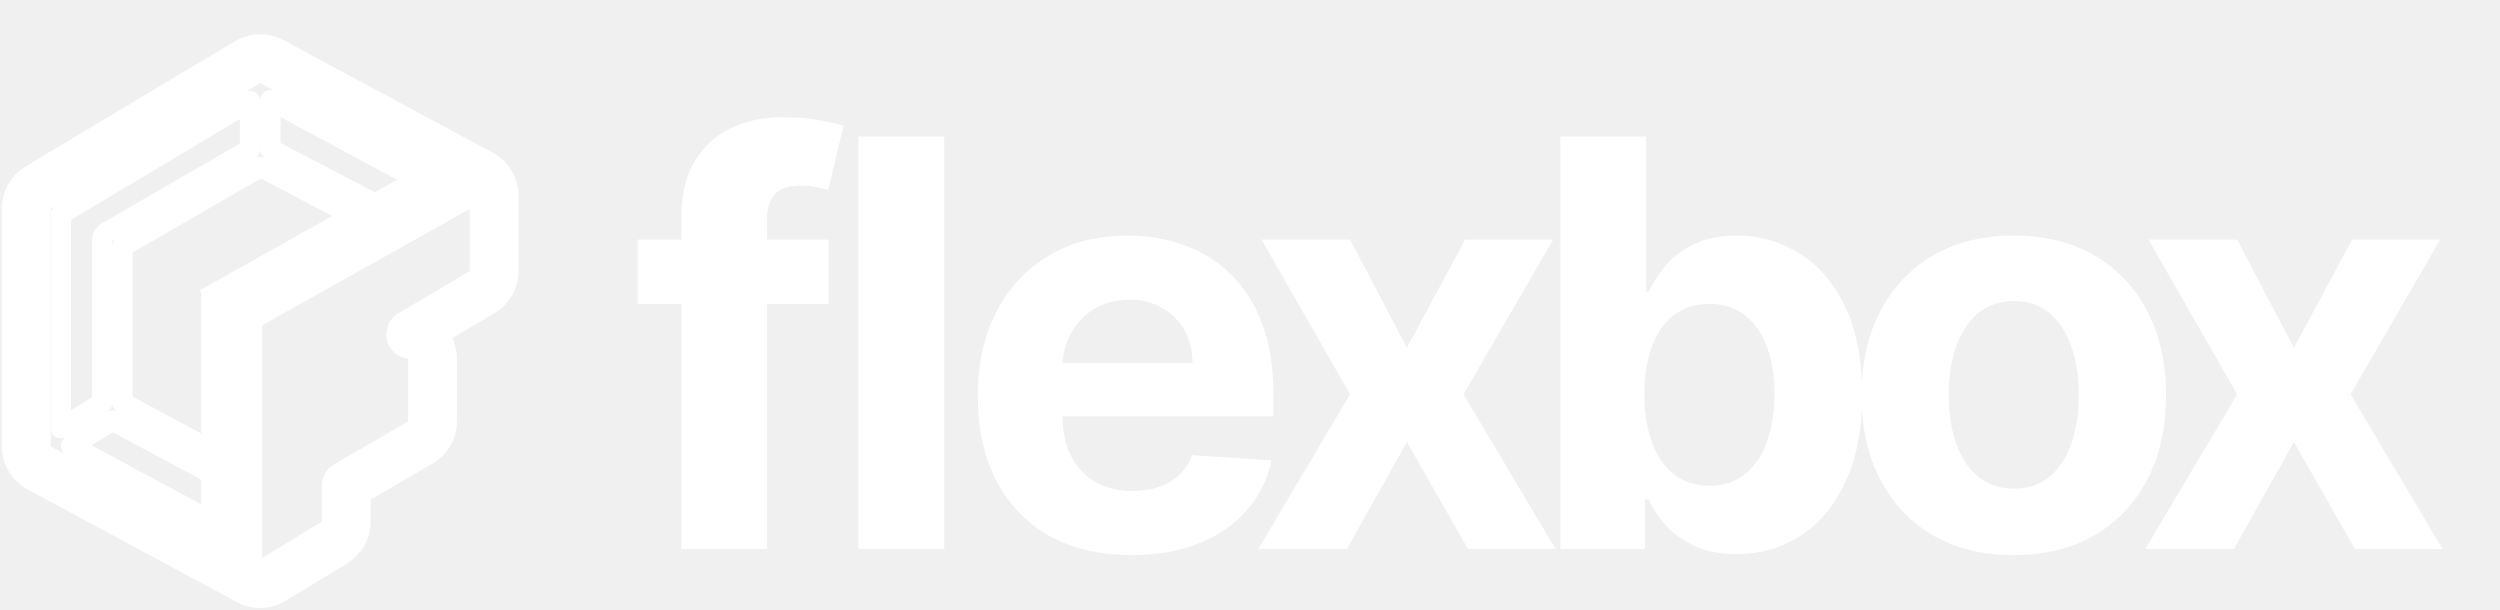
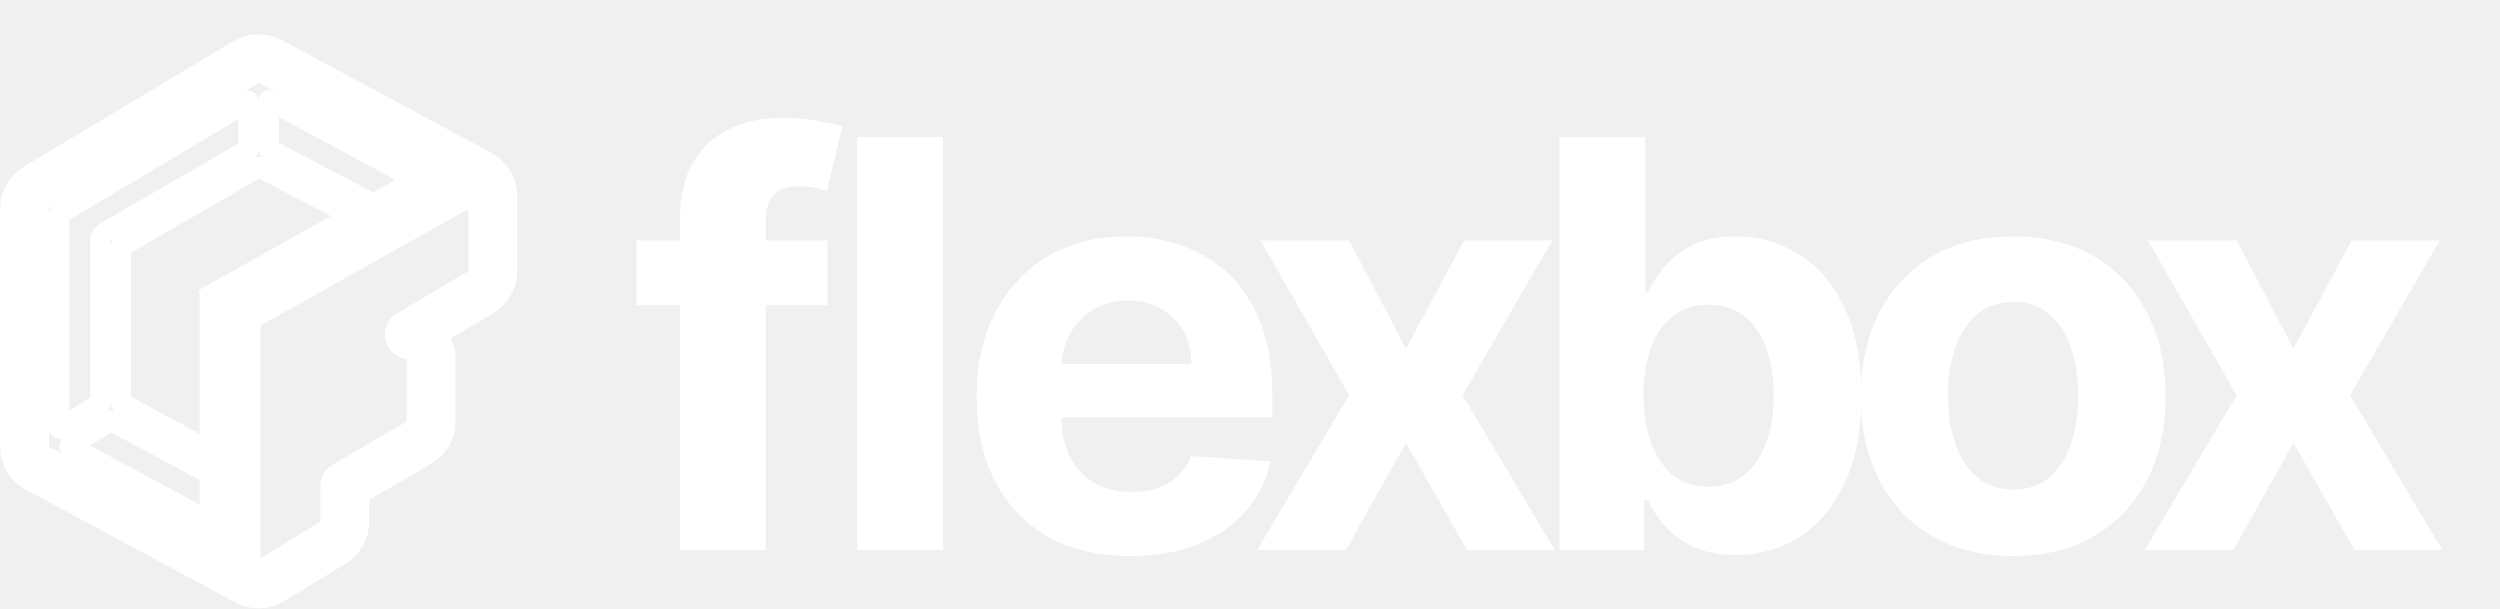
- <svg xmlns="http://www.w3.org/2000/svg" width="1234" height="301" viewBox="0 0 1234 301" fill="none">
-   <path d="M409.034 118.273V150.091H314.773V118.273H409.034ZM336.349 271V107.236C336.349 96.166 338.504 86.985 342.812 79.693C347.188 72.401 353.153 66.933 360.71 63.287C368.267 59.641 376.851 57.818 386.463 57.818C392.959 57.818 398.892 58.315 404.261 59.31C409.697 60.304 413.741 61.199 416.392 61.994L408.835 93.812C407.178 93.282 405.123 92.785 402.67 92.321C400.284 91.857 397.831 91.625 395.312 91.625C389.081 91.625 384.74 93.083 382.287 96C379.834 98.85 378.608 102.861 378.608 108.031V271H336.349ZM466.069 67.364V271H423.711V67.364H466.069ZM558.403 273.983C542.692 273.983 529.17 270.801 517.834 264.438C506.565 258.008 497.882 248.926 491.783 237.193C485.685 225.394 482.636 211.44 482.636 195.332C482.636 179.622 485.685 165.834 491.783 153.969C497.882 142.103 506.466 132.856 517.536 126.227C528.672 119.598 541.731 116.284 556.712 116.284C566.788 116.284 576.168 117.908 584.851 121.156C593.601 124.338 601.225 129.144 607.721 135.574C614.283 142.004 619.387 150.091 623.033 159.835C626.679 169.513 628.502 180.848 628.502 193.841V205.474H499.539V179.224H588.63C588.63 173.126 587.304 167.723 584.653 163.017C582.001 158.311 578.322 154.632 573.616 151.98C568.975 149.262 563.573 147.903 557.408 147.903C550.978 147.903 545.278 149.395 540.306 152.378C535.401 155.295 531.556 159.239 528.772 164.21C525.988 169.116 524.563 174.584 524.496 180.616V205.574C524.496 213.131 525.888 219.66 528.672 225.162C531.523 230.664 535.533 234.906 540.704 237.889C545.874 240.872 552.006 242.364 559.099 242.364C563.805 242.364 568.114 241.701 572.025 240.375C575.936 239.049 579.283 237.061 582.067 234.409C584.851 231.758 586.973 228.509 588.431 224.665L627.607 227.25C625.618 236.663 621.542 244.883 615.377 251.909C609.279 258.869 601.39 264.305 591.712 268.216C582.1 272.061 570.997 273.983 558.403 273.983ZM666.407 118.273L694.447 171.668L723.183 118.273H766.635L722.388 194.636L767.828 271H724.575L694.447 218.202L664.816 271H621.066L666.407 194.636L622.657 118.273H666.407ZM770.186 271V67.364H812.544V143.926H813.837C815.693 139.816 818.378 135.64 821.891 131.398C825.47 127.089 830.111 123.509 835.811 120.659C841.578 117.742 848.737 116.284 857.289 116.284C868.425 116.284 878.7 119.201 888.112 125.034C897.525 130.801 905.049 139.518 910.684 151.185C916.318 162.785 919.135 177.335 919.135 194.835C919.135 211.871 916.384 226.256 910.882 237.989C905.447 249.655 898.023 258.505 888.61 264.537C879.263 270.503 868.79 273.486 857.189 273.486C848.969 273.486 841.976 272.127 836.209 269.409C830.508 266.691 825.835 263.277 822.189 259.168C818.543 254.991 815.759 250.782 813.837 246.54H811.948V271H770.186ZM811.649 194.636C811.649 203.718 812.909 211.639 815.428 218.401C817.947 225.162 821.593 230.432 826.365 234.21C831.138 237.922 836.938 239.778 843.766 239.778C850.66 239.778 856.493 237.889 861.266 234.111C866.039 230.266 869.651 224.963 872.104 218.202C874.623 211.374 875.882 203.519 875.882 194.636C875.882 185.82 874.656 178.064 872.203 171.369C869.751 164.674 866.138 159.437 861.365 155.659C856.593 151.881 850.726 149.991 843.766 149.991C836.872 149.991 831.039 151.814 826.266 155.46C821.559 159.106 817.947 164.277 815.428 170.972C812.909 177.667 811.649 185.555 811.649 194.636ZM994.004 273.983C978.559 273.983 965.202 270.702 953.933 264.139C942.731 257.51 934.08 248.296 927.982 236.497C921.883 224.632 918.834 210.877 918.834 195.233C918.834 179.456 921.883 165.669 927.982 153.869C934.08 142.004 942.731 132.79 953.933 126.227C965.202 119.598 978.559 116.284 994.004 116.284C1009.45 116.284 1022.77 119.598 1033.98 126.227C1045.24 132.79 1053.93 142.004 1060.03 153.869C1066.13 165.669 1069.17 179.456 1069.17 195.233C1069.17 210.877 1066.13 224.632 1060.03 236.497C1053.93 248.296 1045.24 257.51 1033.98 264.139C1022.77 270.702 1009.45 273.983 994.004 273.983ZM994.203 241.17C1001.23 241.17 1007.1 239.182 1011.8 235.205C1016.51 231.161 1020.06 225.659 1022.44 218.699C1024.89 211.739 1026.12 203.817 1026.12 194.935C1026.12 186.052 1024.89 178.131 1022.44 171.17C1020.06 164.21 1016.51 158.708 1011.8 154.665C1007.1 150.621 1001.23 148.599 994.203 148.599C987.11 148.599 981.145 150.621 976.306 154.665C971.533 158.708 967.92 164.21 965.467 171.17C963.081 178.131 961.888 186.052 961.888 194.935C961.888 203.817 963.081 211.739 965.467 218.699C967.92 225.659 971.533 231.161 976.306 235.205C981.145 239.182 987.11 241.17 994.203 241.17ZM1104.25 118.273L1132.29 171.668L1161.02 118.273H1204.47L1160.23 194.636L1205.67 271H1162.41L1132.29 218.202L1102.66 271H1058.91L1104.25 194.636L1060.5 118.273H1104.25Z" fill="white" />
-   <path d="M123.419 244.078V267.596L35.091 220.07L55.58 207.576L104.764 234.04L123.419 244.078ZM50.402 198.97L30.021 211.399V105.69L123.419 49.852V73.752L52.911 114.501C51.358 115.398 50.402 117.055 50.402 118.848V198.97ZM133.462 73.61V49.404L221.71 96.888L201.293 109.094L133.462 73.61ZM128.561 82.38L191.182 115.139L125.864 154.19C124.347 155.097 123.419 156.733 123.419 158.5V232.673L109.523 225.197L60.445 198.789V121.746L128.561 82.38Z" stroke="white" stroke-width="10.043" stroke-linejoin="round" />
-   <path d="M202.711 165.067L238.026 144.13C241.687 141.959 243.932 138.019 243.932 133.763V96.658C243.932 92.223 241.496 88.147 237.591 86.045L134.15 30.387C130.415 28.377 125.897 28.48 122.256 30.656L18.816 92.498C15.177 94.674 12.949 98.602 12.949 102.842V220.342C12.949 224.777 15.384 228.853 19.29 230.955L122.73 286.613C126.499 288.64 131.061 288.517 134.715 286.289L165.138 267.736C168.726 265.549 170.915 261.65 170.915 257.447V239.648L207.509 218.395C211.223 216.238 213.508 212.268 213.508 207.974V177.053C213.508 172.742 211.205 168.759 207.469 166.608C205.983 165.753 204.361 165.239 202.711 165.067Z" stroke="white" stroke-width="24.103" stroke-linejoin="round" />
-   <line x1="114.38" y1="276" x2="114.38" y2="143.436" stroke="white" stroke-width="30.128" stroke-linejoin="round" />
-   <line x1="106.011" y1="156.406" x2="230.217" y2="86.791" stroke="white" stroke-width="30.128" stroke-linejoin="round" />
+ <svg xmlns="http://www.w3.org/2000/svg" width="4491" height="1093" viewBox="0 0 4491 1093" fill="none">
+   <path d="M1486.38 431.873V547.733H1143.15V431.873H1486.38ZM1221.72 988V391.685C1221.72 351.375 1229.56 317.945 1245.25 291.394C1261.18 264.842 1282.91 244.929 1310.42 231.653C1337.94 218.378 1369.2 211.74 1404.2 211.74C1427.85 211.74 1449.45 213.55 1469.01 217.171C1488.8 220.792 1503.52 224.05 1513.18 226.947L1485.66 342.806C1479.63 340.875 1472.14 339.065 1463.21 337.375C1454.52 335.686 1445.59 334.841 1436.42 334.841C1413.73 334.841 1397.92 340.151 1388.99 350.772C1380.06 361.151 1375.59 375.754 1375.59 394.581V988H1221.72ZM1694.07 246.498V988H1539.83V246.498H1694.07ZM2030.28 998.862C1973.08 998.862 1923.83 987.276 1882.56 964.104C1841.53 940.691 1809.91 907.622 1787.7 864.899C1765.49 821.934 1754.39 771.125 1754.39 712.471C1754.39 655.265 1765.49 605.06 1787.7 561.854C1809.91 518.648 1841.16 484.976 1881.47 460.838C1922.02 436.701 1969.58 424.632 2024.13 424.632C2060.81 424.632 2094.97 430.546 2126.59 442.373C2158.45 453.959 2186.21 471.459 2209.86 494.872C2233.76 518.285 2252.35 547.733 2265.62 583.215C2278.9 618.456 2285.53 659.731 2285.53 707.04V749.401H1815.94V653.817H2140.35C2140.35 631.611 2135.52 611.939 2125.87 594.801C2116.21 577.664 2102.81 564.267 2085.68 554.612C2068.78 544.716 2049.11 539.768 2026.66 539.768C2003.25 539.768 1982.49 545.199 1964.39 556.061C1946.52 566.681 1932.52 581.043 1922.39 599.146C1912.25 617.008 1907.06 636.921 1906.82 658.886V749.763C1906.82 777.28 1911.89 801.056 1922.02 821.09C1932.4 841.124 1947.01 856.572 1965.83 867.434C1984.66 878.295 2006.99 883.726 2032.82 883.726C2049.95 883.726 2065.64 881.313 2079.88 876.485C2094.12 871.658 2106.31 864.416 2116.45 854.761C2126.59 845.106 2134.31 833.279 2139.62 819.279L2282.28 828.693C2275.03 862.968 2260.19 892.898 2237.74 918.484C2215.54 943.828 2186.81 963.621 2151.57 977.862C2116.57 991.862 2076.14 998.862 2030.28 998.862ZM2423.56 431.873L2525.66 626.301L2630.3 431.873H2788.52L2627.4 709.937L2792.86 988H2635.37L2525.66 795.745L2417.77 988H2258.46L2423.56 709.937L2264.25 431.873H2423.56ZM2801.45 988V246.498H2955.69V525.285H2960.4C2967.15 510.32 2976.93 495.114 2989.72 479.666C3002.76 463.976 3019.65 450.942 3040.41 440.563C3061.41 429.942 3087.48 424.632 3118.62 424.632C3159.17 424.632 3196.58 435.253 3230.86 456.494C3265.13 477.493 3292.53 509.234 3313.04 551.716C3333.56 593.956 3343.82 646.938 3343.82 710.661C3343.82 772.694 3333.8 825.072 3313.77 867.796C3293.97 910.277 3266.94 942.501 3232.67 964.466C3198.63 986.19 3160.49 997.052 3118.25 997.052C3088.32 997.052 3062.86 992.103 3041.86 982.207C3021.1 972.311 3004.08 959.88 2990.81 944.915C2977.53 929.708 2967.4 914.381 2960.4 898.933H2953.52V988H2801.45ZM2952.43 709.937C2952.43 743.005 2957.02 771.849 2966.19 796.469C2975.36 821.09 2988.64 840.279 3006.02 854.037C3023.39 867.554 3044.51 874.313 3069.38 874.313C3094.48 874.313 3115.72 867.434 3133.1 853.675C3150.48 839.675 3163.63 820.366 3172.56 795.745C3181.74 770.884 3186.32 742.281 3186.32 709.937C3186.32 677.834 3181.86 649.593 3172.93 625.214C3163.99 600.836 3150.84 581.767 3133.46 568.009C3116.08 554.25 3094.72 547.371 3069.38 547.371C3044.27 547.371 3023.03 554.009 3005.65 567.284C2988.52 580.56 2975.36 599.387 2966.19 623.766C2957.02 648.145 2952.43 676.868 2952.43 709.937ZM3616.44 998.862C3560.2 998.862 3511.56 986.914 3470.53 963.018C3429.74 938.88 3398.24 905.329 3376.03 862.365C3353.82 819.159 3342.72 769.073 3342.72 712.109C3342.72 654.662 3353.82 604.456 3376.03 561.491C3398.24 518.285 3429.74 484.734 3470.53 460.838C3511.56 436.701 3560.2 424.632 3616.44 424.632C3672.68 424.632 3721.2 436.701 3761.99 460.838C3803.02 484.734 3834.64 518.285 3856.85 561.491C3879.06 604.456 3890.16 654.662 3890.16 712.109C3890.16 769.073 3879.06 819.159 3856.85 862.365C3834.64 905.329 3803.02 938.88 3761.99 963.018C3721.2 986.914 3672.68 998.862 3616.44 998.862ZM3617.16 879.382C3642.75 879.382 3664.11 872.14 3681.25 857.658C3698.39 842.934 3711.3 822.9 3719.99 797.556C3728.92 772.211 3733.39 743.367 3733.39 711.023C3733.39 678.679 3728.92 649.835 3719.99 624.49C3711.3 599.146 3698.39 579.112 3681.25 564.388C3664.11 549.664 3642.75 542.302 3617.16 542.302C3591.34 542.302 3569.61 549.664 3551.99 564.388C3534.61 579.112 3521.46 599.146 3512.53 624.49C3503.84 649.835 3499.49 678.679 3499.49 711.023C3499.49 743.367 3503.84 772.211 3512.53 797.556C3521.46 822.9 3534.61 842.934 3551.99 857.658C3569.61 872.14 3591.34 879.382 3617.16 879.382ZM4017.86 431.873L4119.97 626.301L4224.6 431.873H4382.82L4221.71 709.937L4387.17 988H4229.67L4119.97 795.745L4012.07 988H3852.76L4017.86 709.937L3858.56 431.873H4017.86Z" fill="white" />
+   <path d="M446.373 888.761V974.399L124.745 801.341L199.35 755.846L378.446 852.212L446.373 888.761ZM180.497 724.511L106.284 769.767V384.851L446.373 181.528V268.555L189.633 416.932C183.979 420.199 180.497 426.233 180.497 432.763V724.511ZM482.941 268.036V179.895L804.282 352.798L729.937 397.245L482.941 268.036ZM465.096 299.971L693.121 419.256L455.275 561.453C449.753 564.754 446.373 570.714 446.373 577.147V847.235L395.774 820.009L217.066 723.852V443.314L465.096 299.971Z" stroke="white" stroke-width="36.569" stroke-linejoin="round" />
+   <path d="M735.101 601.058L863.693 524.819C877.023 516.916 885.197 502.569 885.197 487.072V351.961C885.197 335.812 876.328 320.969 862.107 313.317L485.45 110.65C471.847 103.331 455.398 103.702 442.139 111.629L65.482 336.815C52.231 344.737 44.118 359.04 44.118 374.479V802.333C44.118 818.481 52.987 833.325 67.207 840.976L443.864 1043.64C457.588 1051.03 474.199 1050.58 487.504 1042.47L598.286 974.91C611.35 966.943 619.321 952.746 619.321 937.444V872.63L752.571 795.242C766.094 787.389 774.415 772.933 774.415 757.295V644.703C774.415 629.005 766.03 614.503 752.425 606.671C747.016 603.557 741.108 601.686 735.101 601.058Z" stroke="white" stroke-width="87.765" stroke-linejoin="round" />
+   <line x1="413.461" y1="1005" x2="413.461" y2="522.294" stroke="white" stroke-width="109.706" stroke-linejoin="round" />
+   <line x1="382.985" y1="569.523" x2="835.256" y2="316.033" stroke="white" stroke-width="109.706" stroke-linejoin="round" />
</svg>
